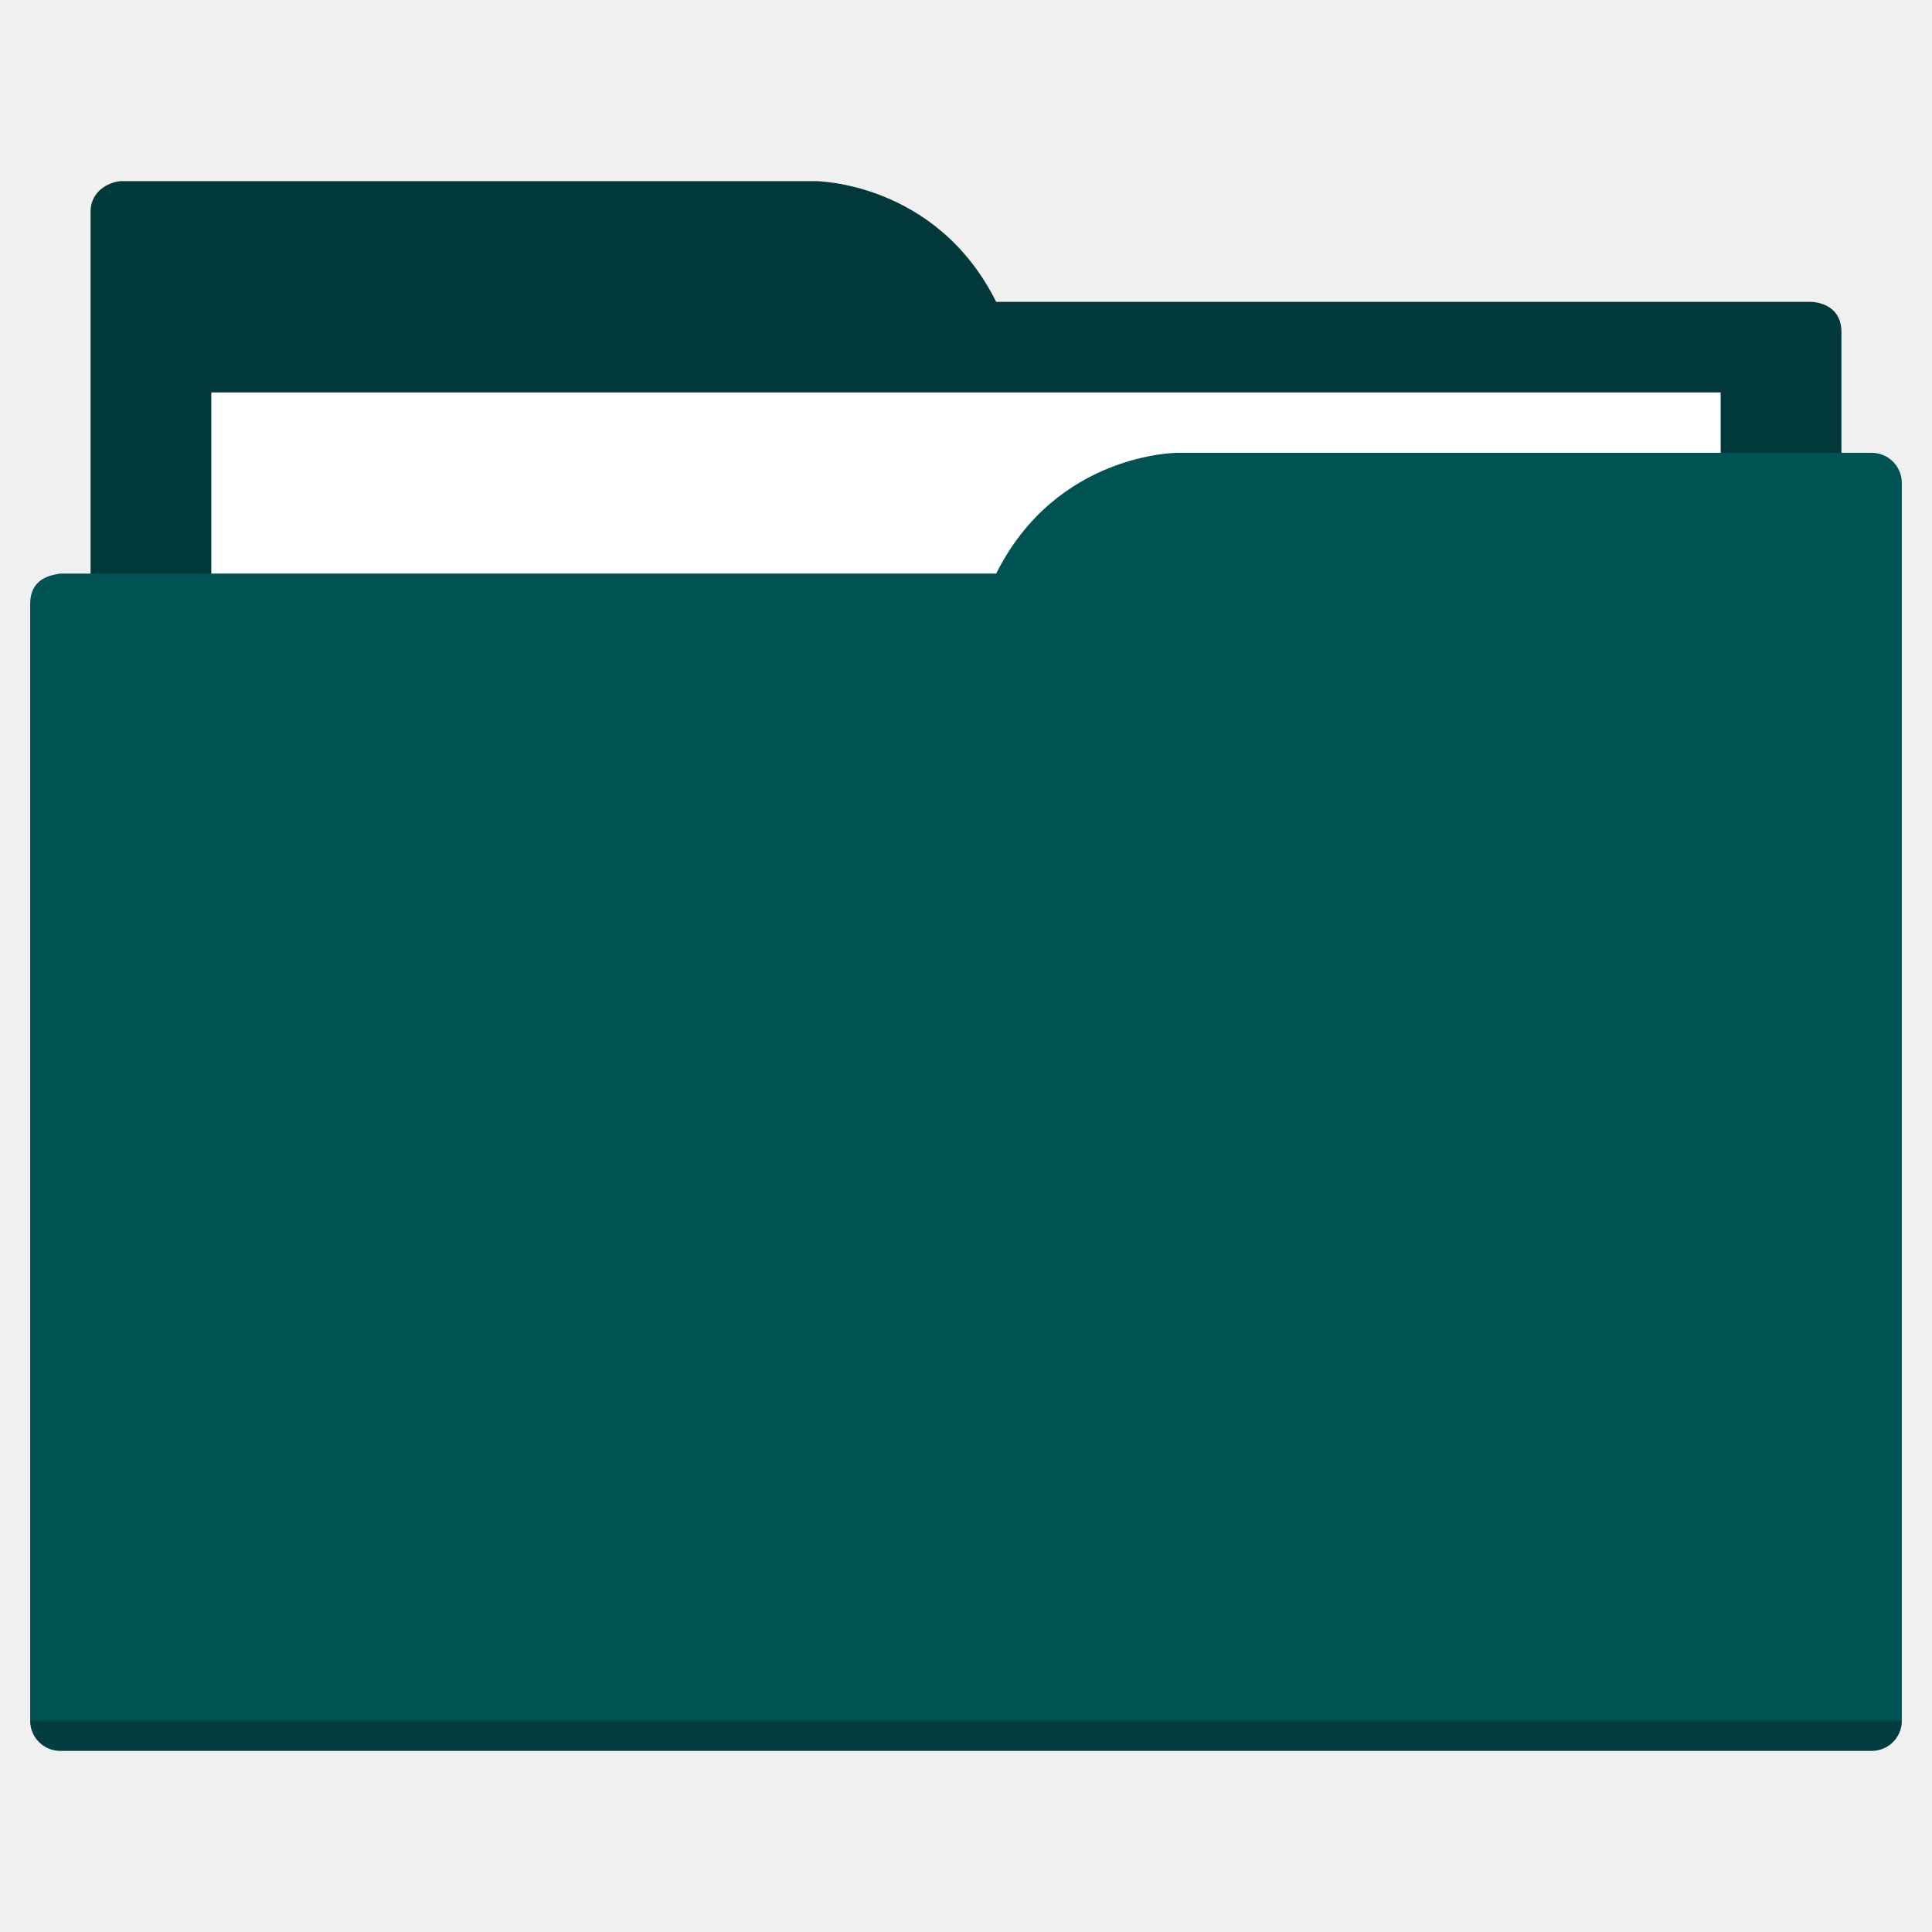
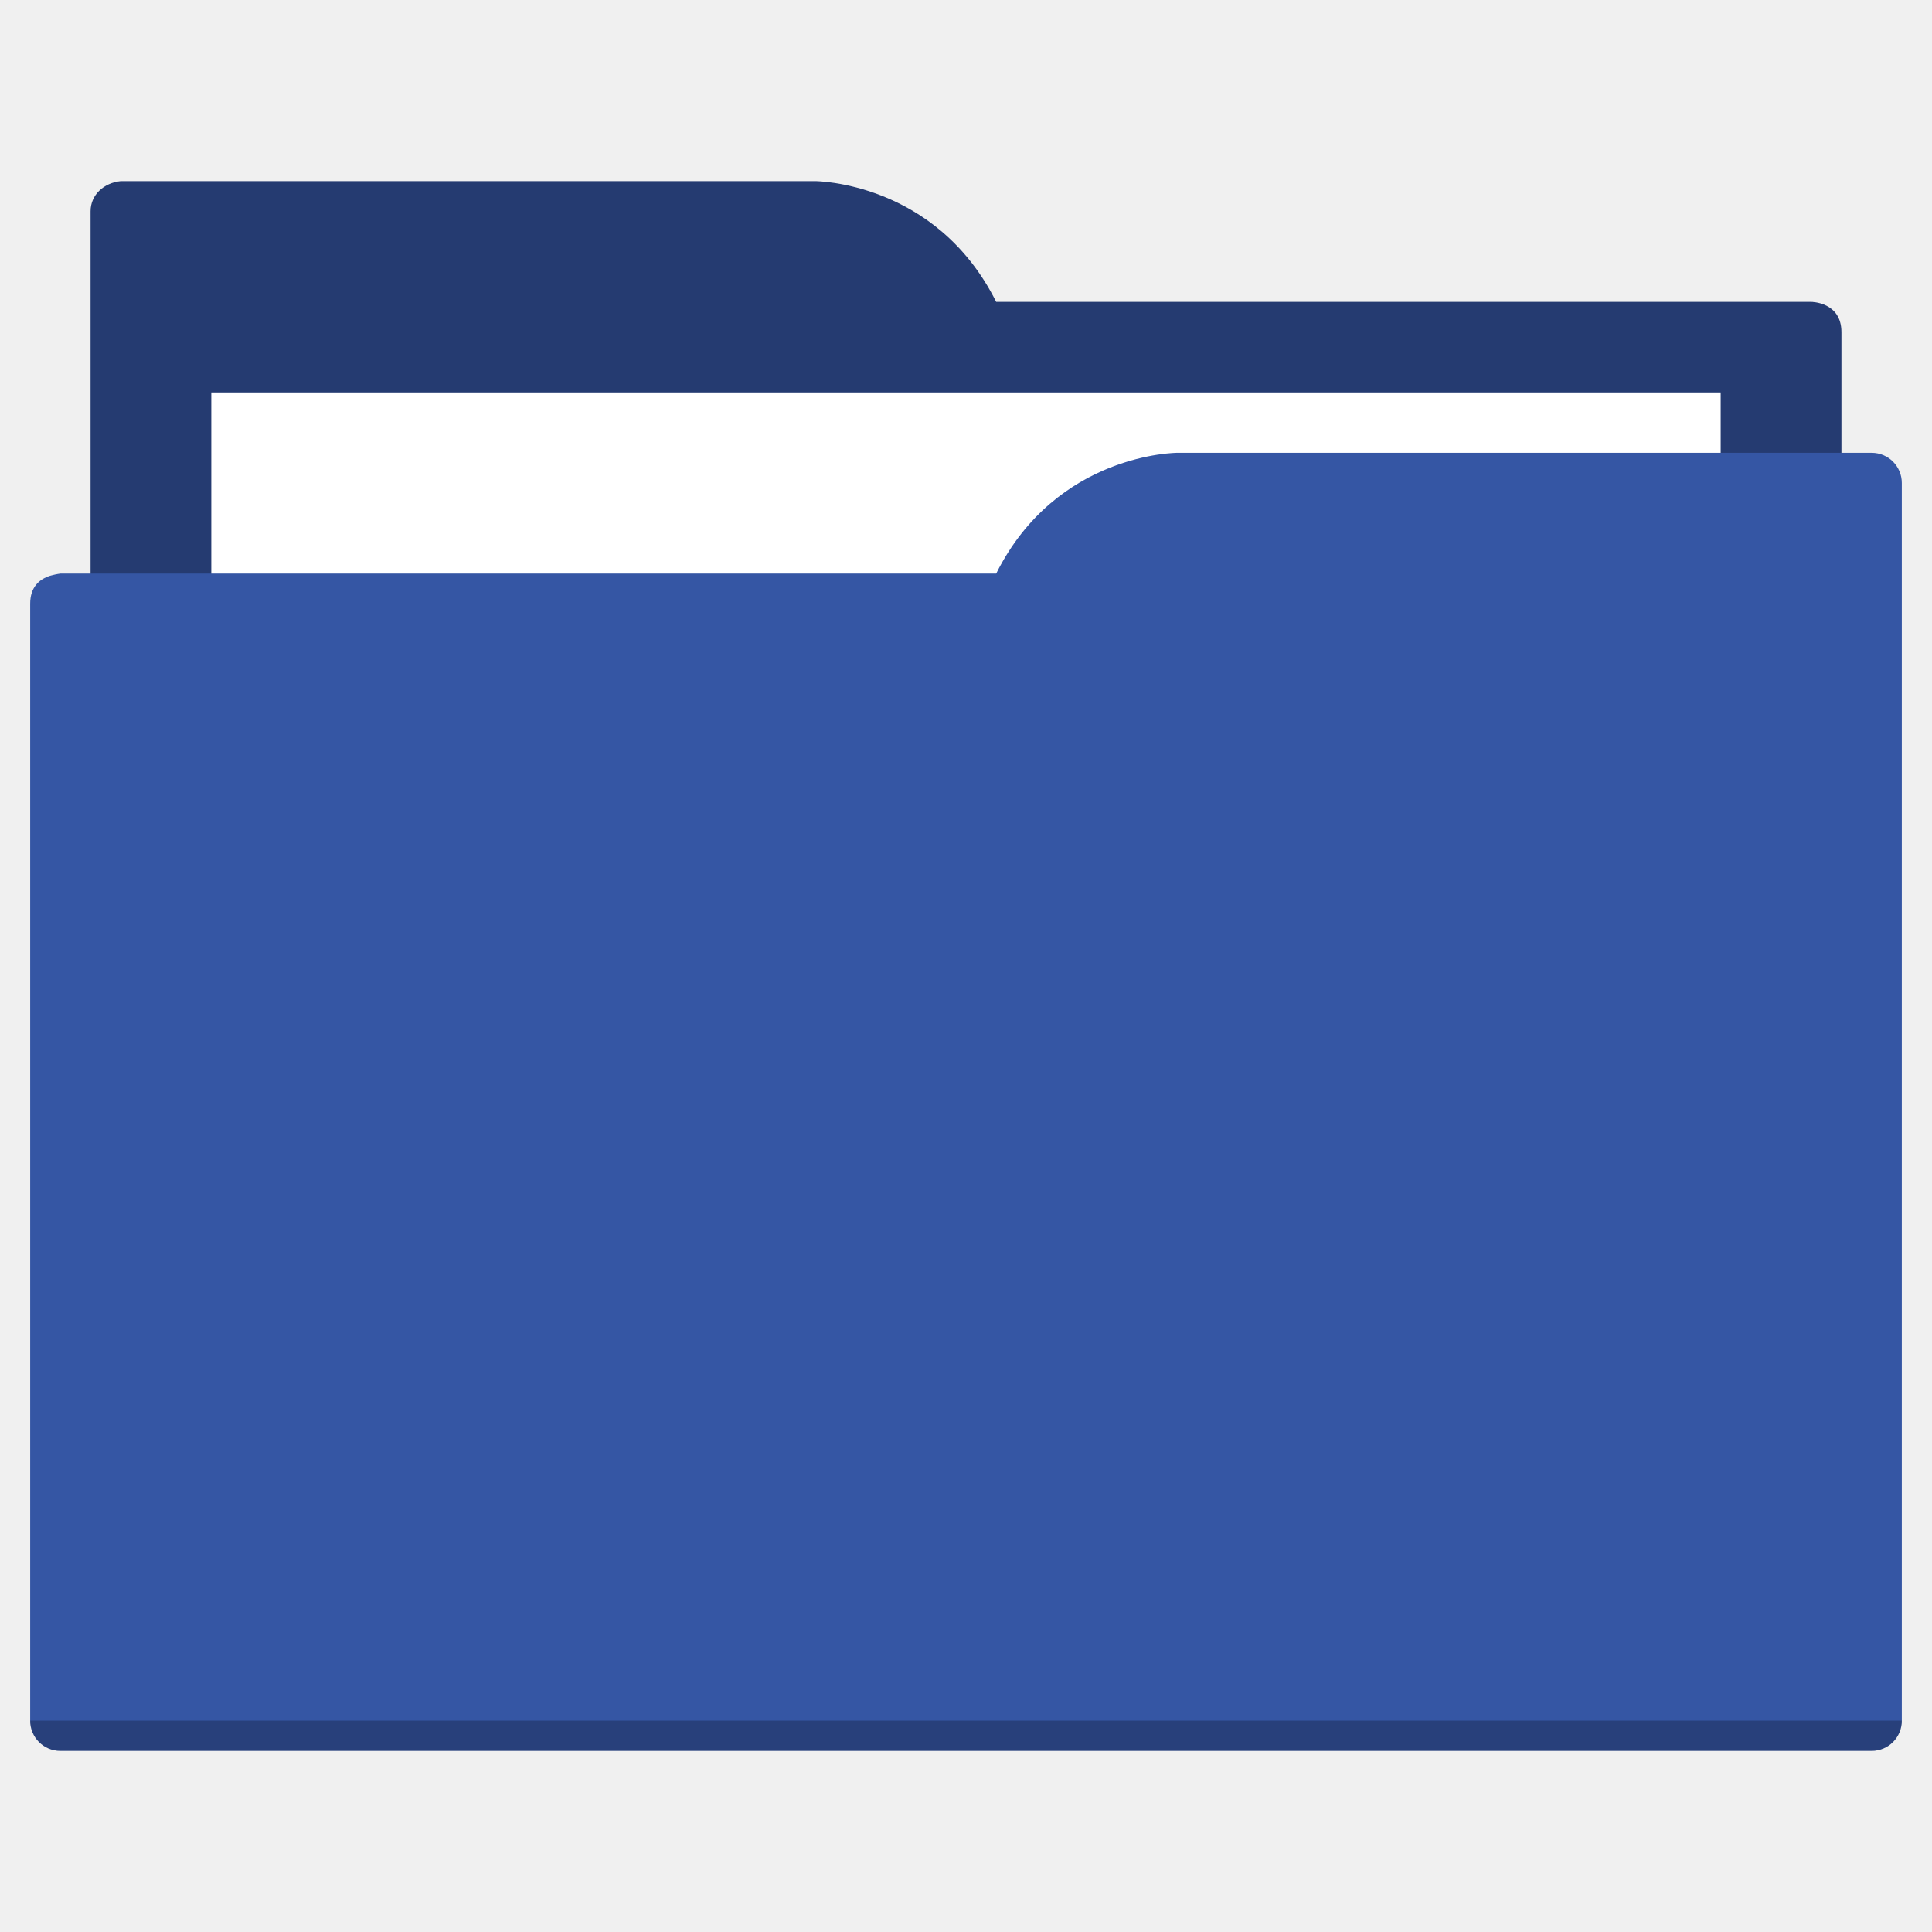
<svg xmlns="http://www.w3.org/2000/svg" width="64" height="64" id="svg5453" version="1.1" viewBox="0 0 64 64">
  <defs id="defs5455" />
  <g id="layer1" transform="translate(-384.5714,-483.798)">
-     <rect style="color:#000000;clip-rule:nonzero;display:inline;overflow:visible;visibility:visible;opacity:1;isolation:auto;mix-blend-mode:normal;color-interpolation:sRGB;color-interpolation-filters:linearRGB;solid-color:#000000;solid-opacity:1;fill:#013839;fill-opacity:1;fill-rule:nonzero;stroke:none;stroke-width:1;stroke-linecap:butt;stroke-linejoin:miter;stroke-miterlimit:4;stroke-dasharray:none;stroke-dashoffset:0;stroke-opacity:1;color-rendering:auto;image-rendering:auto;shape-rendering:auto;text-rendering:auto;enable-background:accumulate" id="Color_A" width="5" height="5" x="377.571" y="483.798" />
-     <rect style="color:#000000;clip-rule:nonzero;display:inline;overflow:visible;visibility:visible;opacity:1;isolation:auto;mix-blend-mode:normal;color-interpolation:sRGB;color-interpolation-filters:linearRGB;solid-color:#000000;solid-opacity:1;fill:#015253;fill-opacity:1;fill-rule:nonzero;stroke:none;stroke-width:1;stroke-linecap:butt;stroke-linejoin:miter;stroke-miterlimit:4;stroke-dasharray:none;stroke-dashoffset:0;stroke-opacity:1;color-rendering:auto;image-rendering:auto;shape-rendering:auto;text-rendering:auto;enable-background:accumulate" id="Color_B" width="5" height="5" x="377.571" y="491.798" />
-     <path style="fill:#013839;fill-opacity:1;fill-rule:evenodd;stroke:none;stroke-width:1px;stroke-linecap:butt;stroke-linejoin:miter;stroke-opacity:1" d="M 4 6 C 3.449 6.055 3 6.446 3 7 L 3 9 L 3 49 L 61 49 L 61 14 L 61 13 L 61 11 C 61 10 60 10 60 10 L 58 10 L 37 10 L 33 10 C 31 6 27 6 27 6 L 5 6 L 4 6 z " transform="translate(384.5714,483.798)" id="folderTab" />
+     <rect style="color:#000000;clip-rule:nonzero;display:inline;overflow:visible;visibility:visible;opacity:1;isolation:auto;mix-blend-mode:normal;color-interpolation:sRGB;color-interpolation-filters:linearRGB;solid-color:#000000;solid-opacity:1;fill:#253b71;fill-opacity:1;fill-rule:nonzero;stroke:none;stroke-width:1;stroke-linecap:butt;stroke-linejoin:miter;stroke-miterlimit:4;stroke-dasharray:none;stroke-dashoffset:0;stroke-opacity:1;color-rendering:auto;image-rendering:auto;shape-rendering:auto;text-rendering:auto;enable-background:accumulate" id="Color_A" width="5" height="5" x="377.571" y="483.798" />
+     <rect style="color:#000000;clip-rule:nonzero;display:inline;overflow:visible;visibility:visible;opacity:1;isolation:auto;mix-blend-mode:normal;color-interpolation:sRGB;color-interpolation-filters:linearRGB;solid-color:#000000;solid-opacity:1;fill:#3556a4;fill-opacity:1;fill-rule:nonzero;stroke:none;stroke-width:1;stroke-linecap:butt;stroke-linejoin:miter;stroke-miterlimit:4;stroke-dasharray:none;stroke-dashoffset:0;stroke-opacity:1;color-rendering:auto;image-rendering:auto;shape-rendering:auto;text-rendering:auto;enable-background:accumulate" id="Color_B" width="5" height="5" x="377.571" y="491.798" />
+     <path style="fill:#253b71;fill-opacity:1;fill-rule:evenodd;stroke:none;stroke-width:1px;stroke-linecap:butt;stroke-linejoin:miter;stroke-opacity:1" d="M 4 6 C 3.449 6.055 3 6.446 3 7 L 3 9 L 3 49 L 61 49 L 61 14 L 61 13 L 61 11 C 61 10 60 10 60 10 L 58 10 L 37 10 L 33 10 C 31 6 27 6 27 6 L 5 6 L 4 6 z " transform="translate(384.5714,483.798)" id="folderTab" />
    <path style="color:#000000;text-decoration:none;text-decoration-line:none;text-decoration-style:solid;text-decoration-color:#000000;white-space:normal;clip-rule:nonzero;display:inline;overflow:visible;visibility:visible;opacity:1;isolation:auto;mix-blend-mode:normal;color-interpolation:sRGB;color-interpolation-filters:linearRGB;solid-color:#000000;solid-opacity:1;fill:#ffffff;fill-opacity:1;fill-rule:nonzero;stroke:none;stroke-width:1;stroke-linecap:butt;stroke-linejoin:miter;stroke-miterlimit:4;stroke-dasharray:none;stroke-dashoffset:0;stroke-opacity:1;color-rendering:auto;image-rendering:auto;shape-rendering:auto;text-rendering:auto;enable-background:accumulate" d="m 391.571,496.798 50,0 0,32 -50,0 z" id="folderPaper" />
-     <path style="fill:#015253;fill-opacity:1;fill-rule:evenodd;stroke:none;stroke-width:1px;stroke-linecap:butt;stroke-linejoin:miter;stroke-opacity:1" d="M 39 15 C 39 15 35 15 33 19 L 29 19 L 4 19 L 2 19 C 2 19 1.868 19.017 1.711 19.059 C 1.665 19.073 1.619 19.081 1.576 19.102 C 1.302 19.211 1 19.445 1 20 L 1 22 L 1 23 L 1 57 C 1 57.554 1.446 58 2 58 L 62 58 C 62.554 58 63 57.554 63 57 L 63 18 L 63 16 C 63 15.446 62.554 15 62 15 L 61 15 L 39 15 z " transform="translate(384.5714,483.798)" id="folderFront" />
+     <path style="fill:#3556a4;fill-opacity:1;fill-rule:evenodd;stroke:none;stroke-width:1px;stroke-linecap:butt;stroke-linejoin:miter;stroke-opacity:1" d="M 39 15 C 39 15 35 15 33 19 L 29 19 L 4 19 L 2 19 C 2 19 1.868 19.017 1.711 19.059 C 1.665 19.073 1.619 19.081 1.576 19.102 C 1.302 19.211 1 19.445 1 20 L 1 22 L 1 23 L 1 57 C 1 57.554 1.446 58 2 58 L 62 58 C 62.554 58 63 57.554 63 57 L 63 18 L 63 16 C 63 15.446 62.554 15 62 15 L 61 15 L 39 15 z " transform="translate(384.5714,483.798)" id="folderFront" />
    <path style="opacity:0.25;fill:#000000;fill-opacity:1;stroke:none" d="m 385.571,540.798 c 0,0.554 0.446,1 1,1 l 60,0 c 0.554,0 1,-0.446 1,-1 z" id="folderShadow" />
  </g>
</svg>
